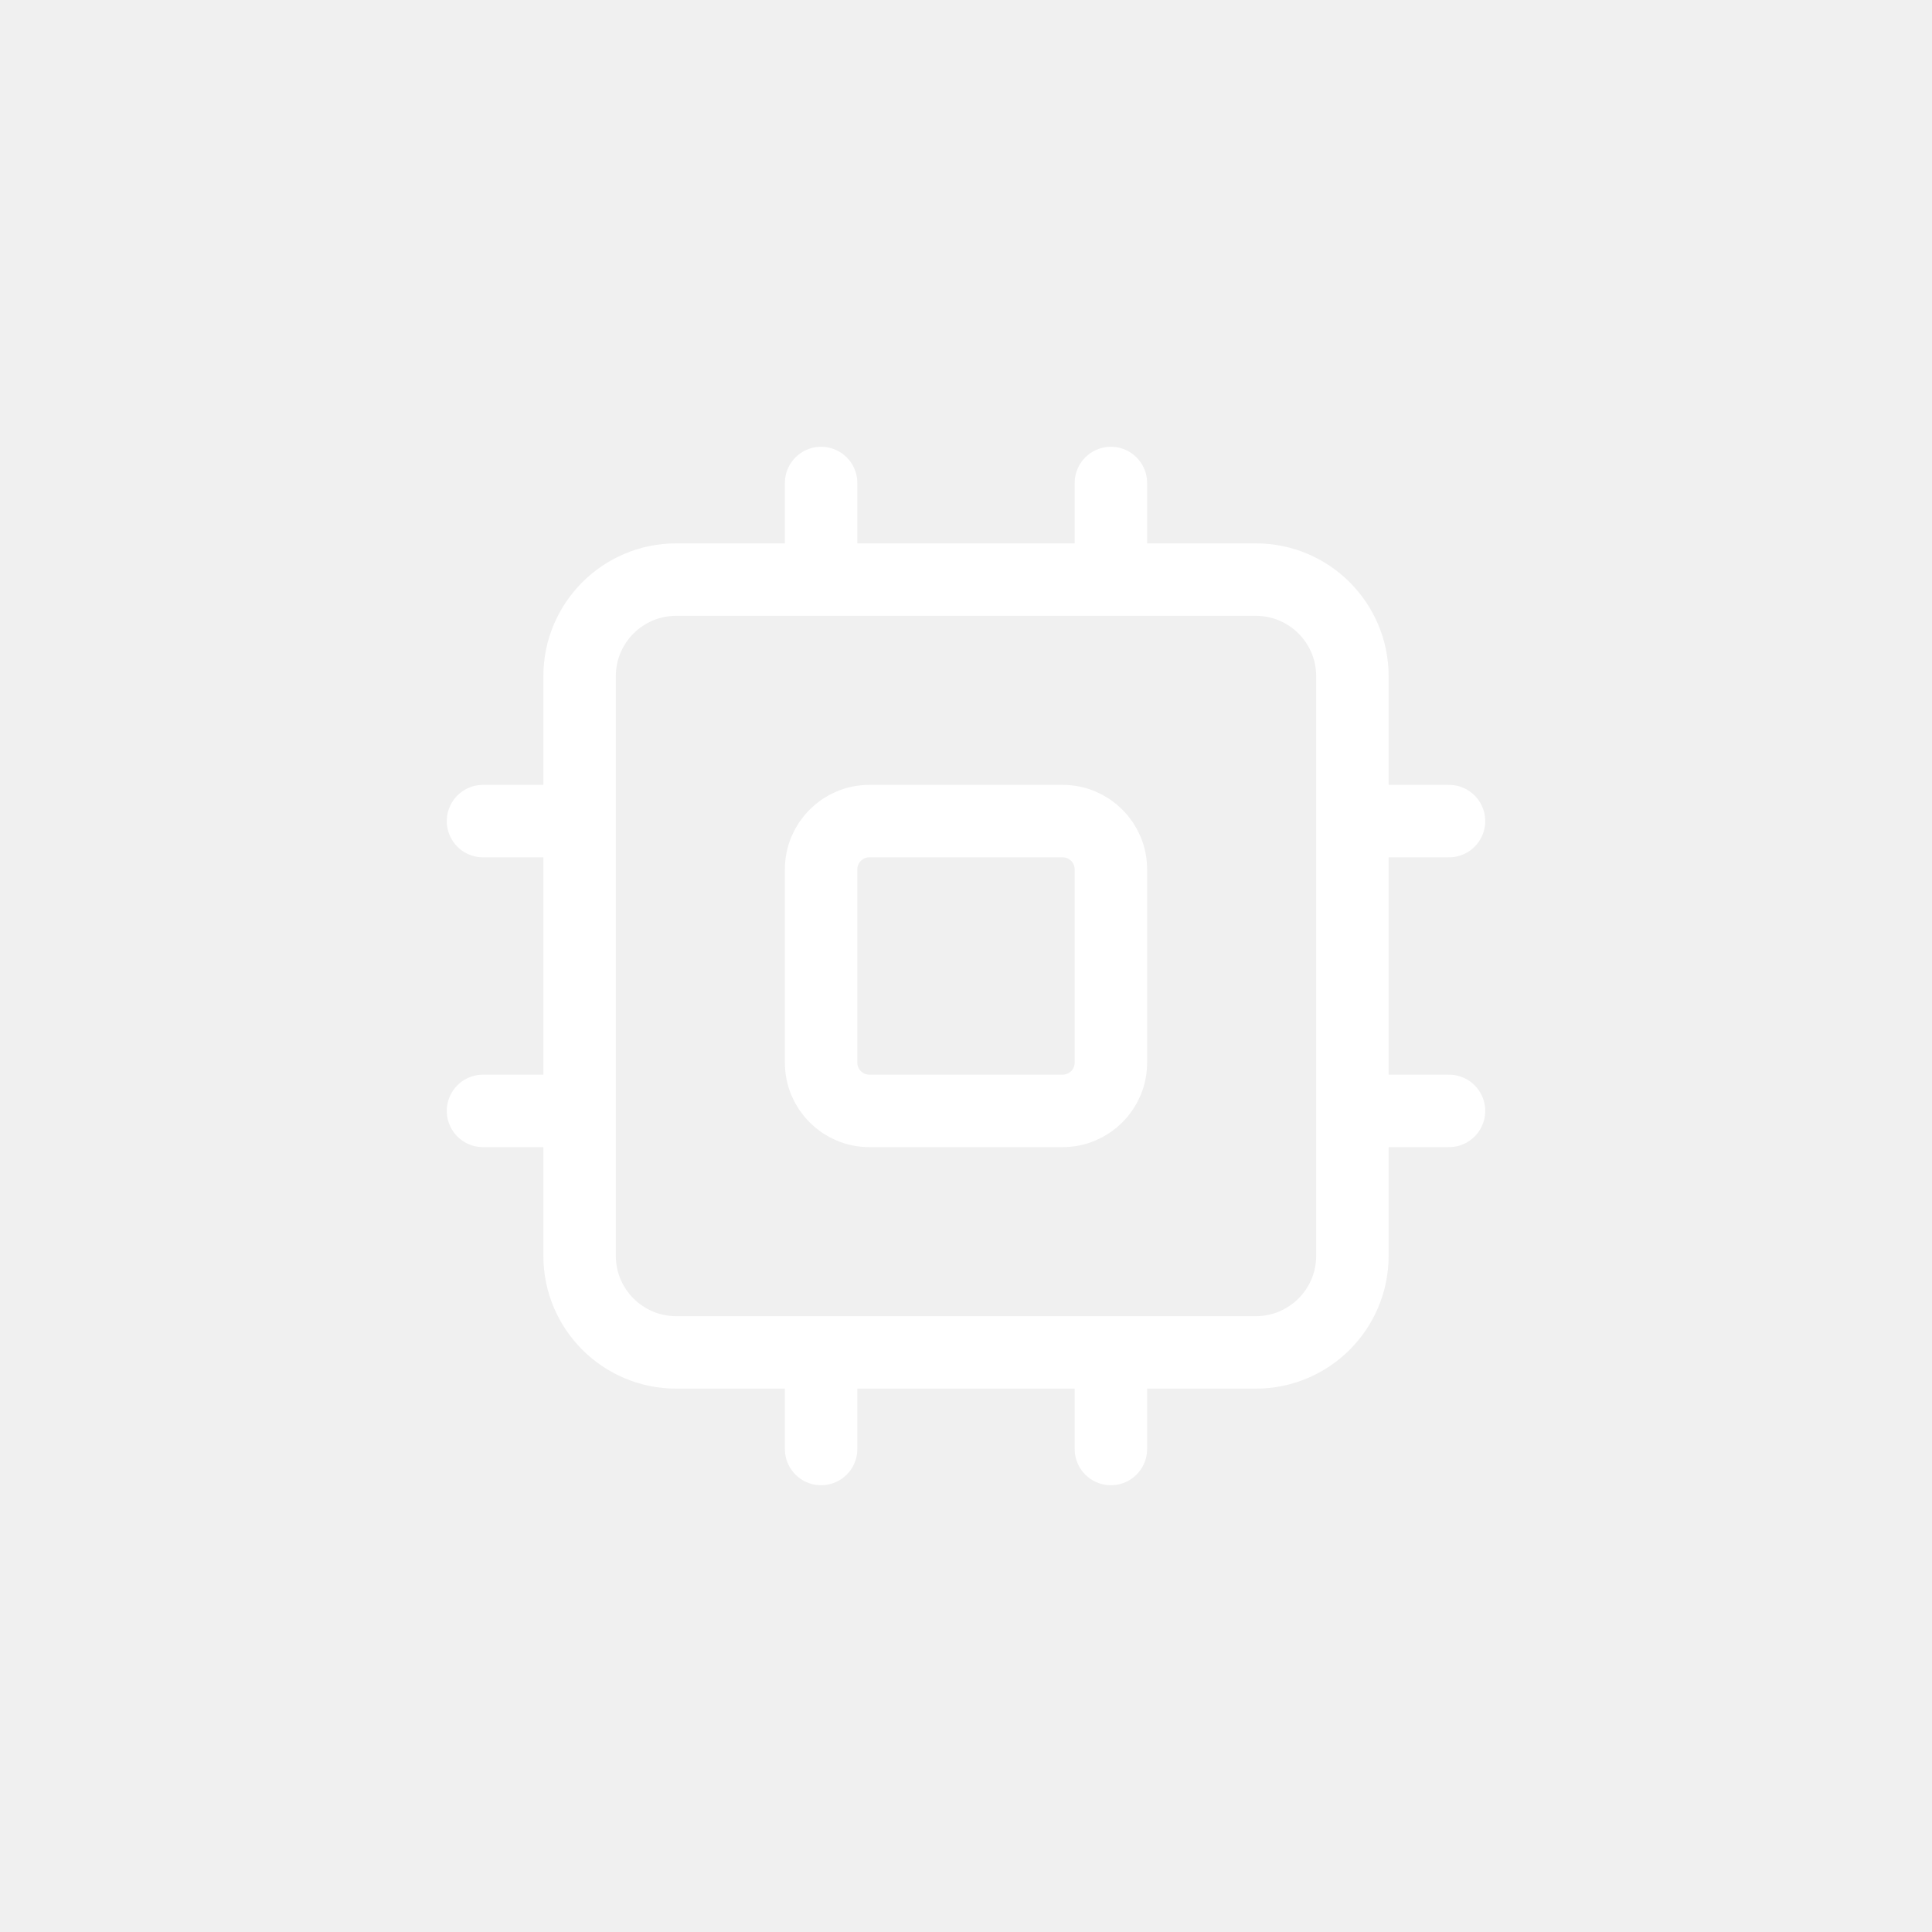
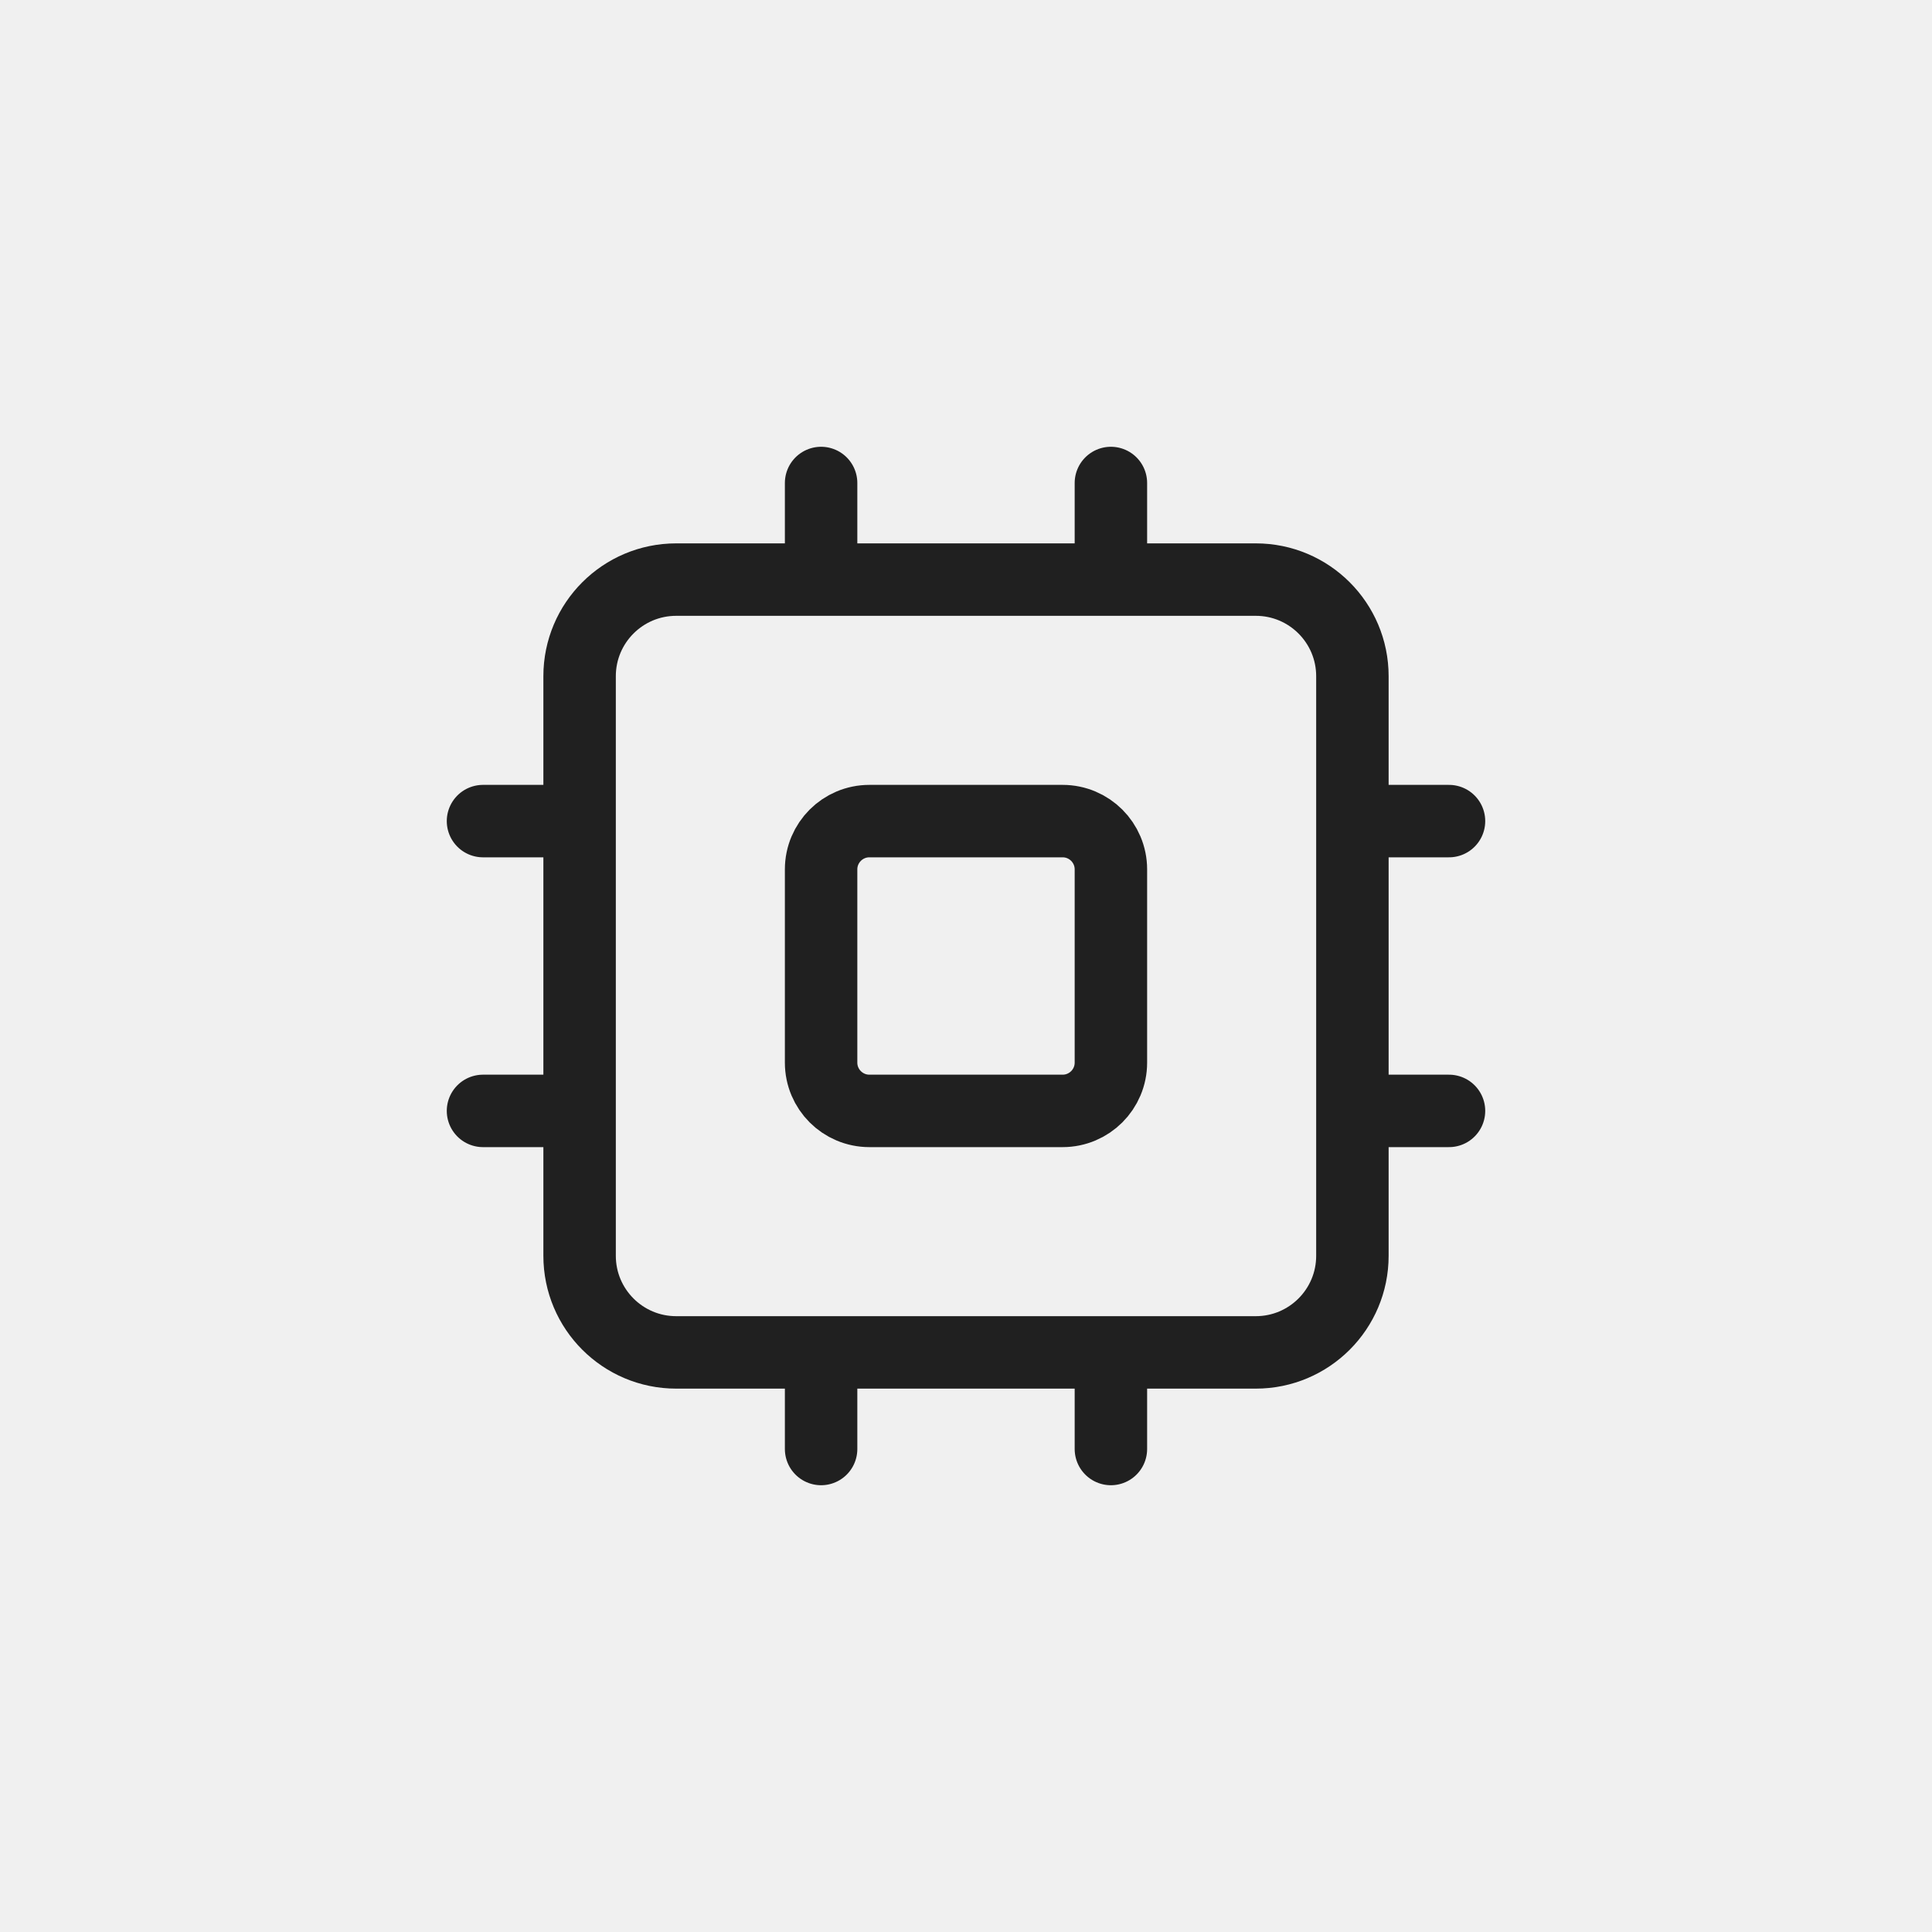
<svg xmlns="http://www.w3.org/2000/svg" width="80" height="80" viewBox="0 0 80 80" fill="none">
-   <path d="M46 20V24M46 56V60M20 46H24M20 34H24M56 46H60M56 34H60M34 20V24M34 56V60M28 24H52C54.209 24 56 25.791 56 28V52C56 54.209 54.209 56 52 56H28C25.791 56 24 54.209 24 52V28C24 25.791 25.791 24 28 24ZM36 34H44C45.105 34 46 34.895 46 36V44C46 45.105 45.105 46 44 46H36C34.895 46 34 45.105 34 44V36C34 34.895 34.895 34 36 34Z" stroke="white" stroke-width="3" stroke-linecap="round" stroke-linejoin="round" />
+   <path d="M46 20V24M46 56V60M20 46H24M20 34H24M56 46H60M56 34H60M34 20V24M34 56V60M28 24H52C54.209 24 56 25.791 56 28V52C56 54.209 54.209 56 52 56H28C25.791 56 24 54.209 24 52V28C24 25.791 25.791 24 28 24ZM36 34H44C45.105 34 46 34.895 46 36V44C46 45.105 45.105 46 44 46H36C34.895 46 34 45.105 34 44V36C34 34.895 34.895 34 36 34Z" stroke="#202020" stroke-width="3" stroke-linecap="round" stroke-linejoin="round" />
</svg>
